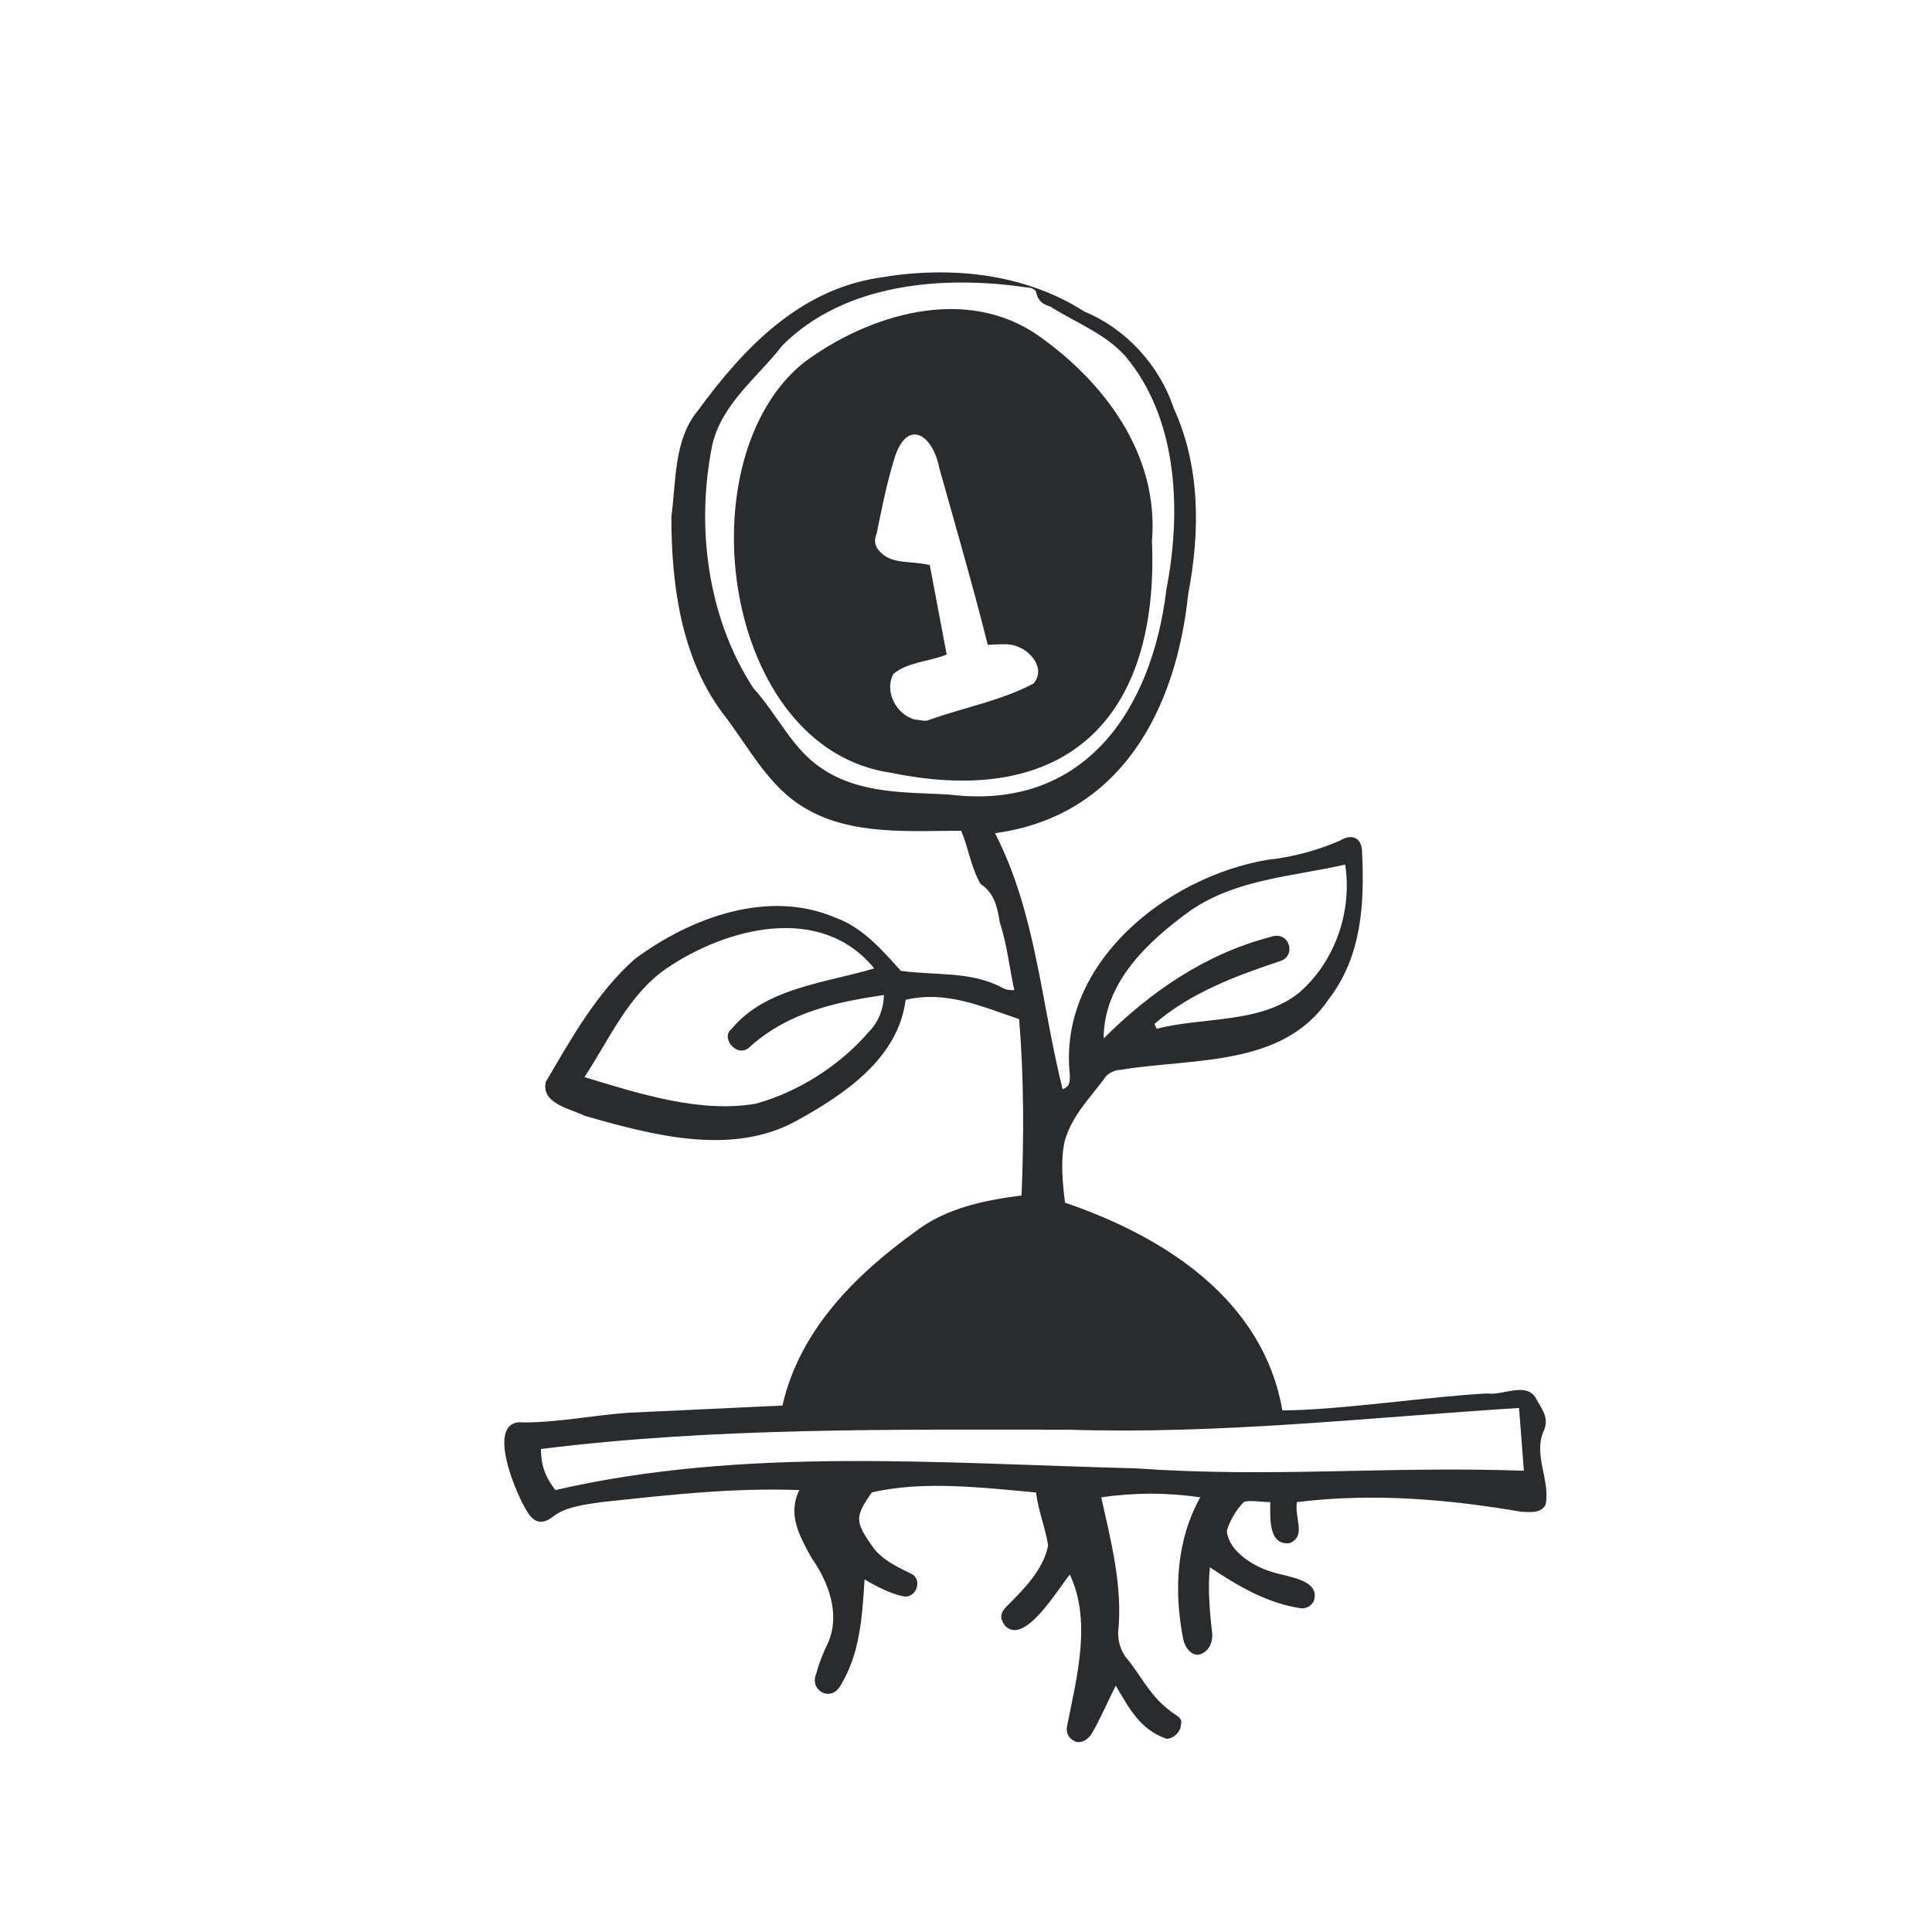
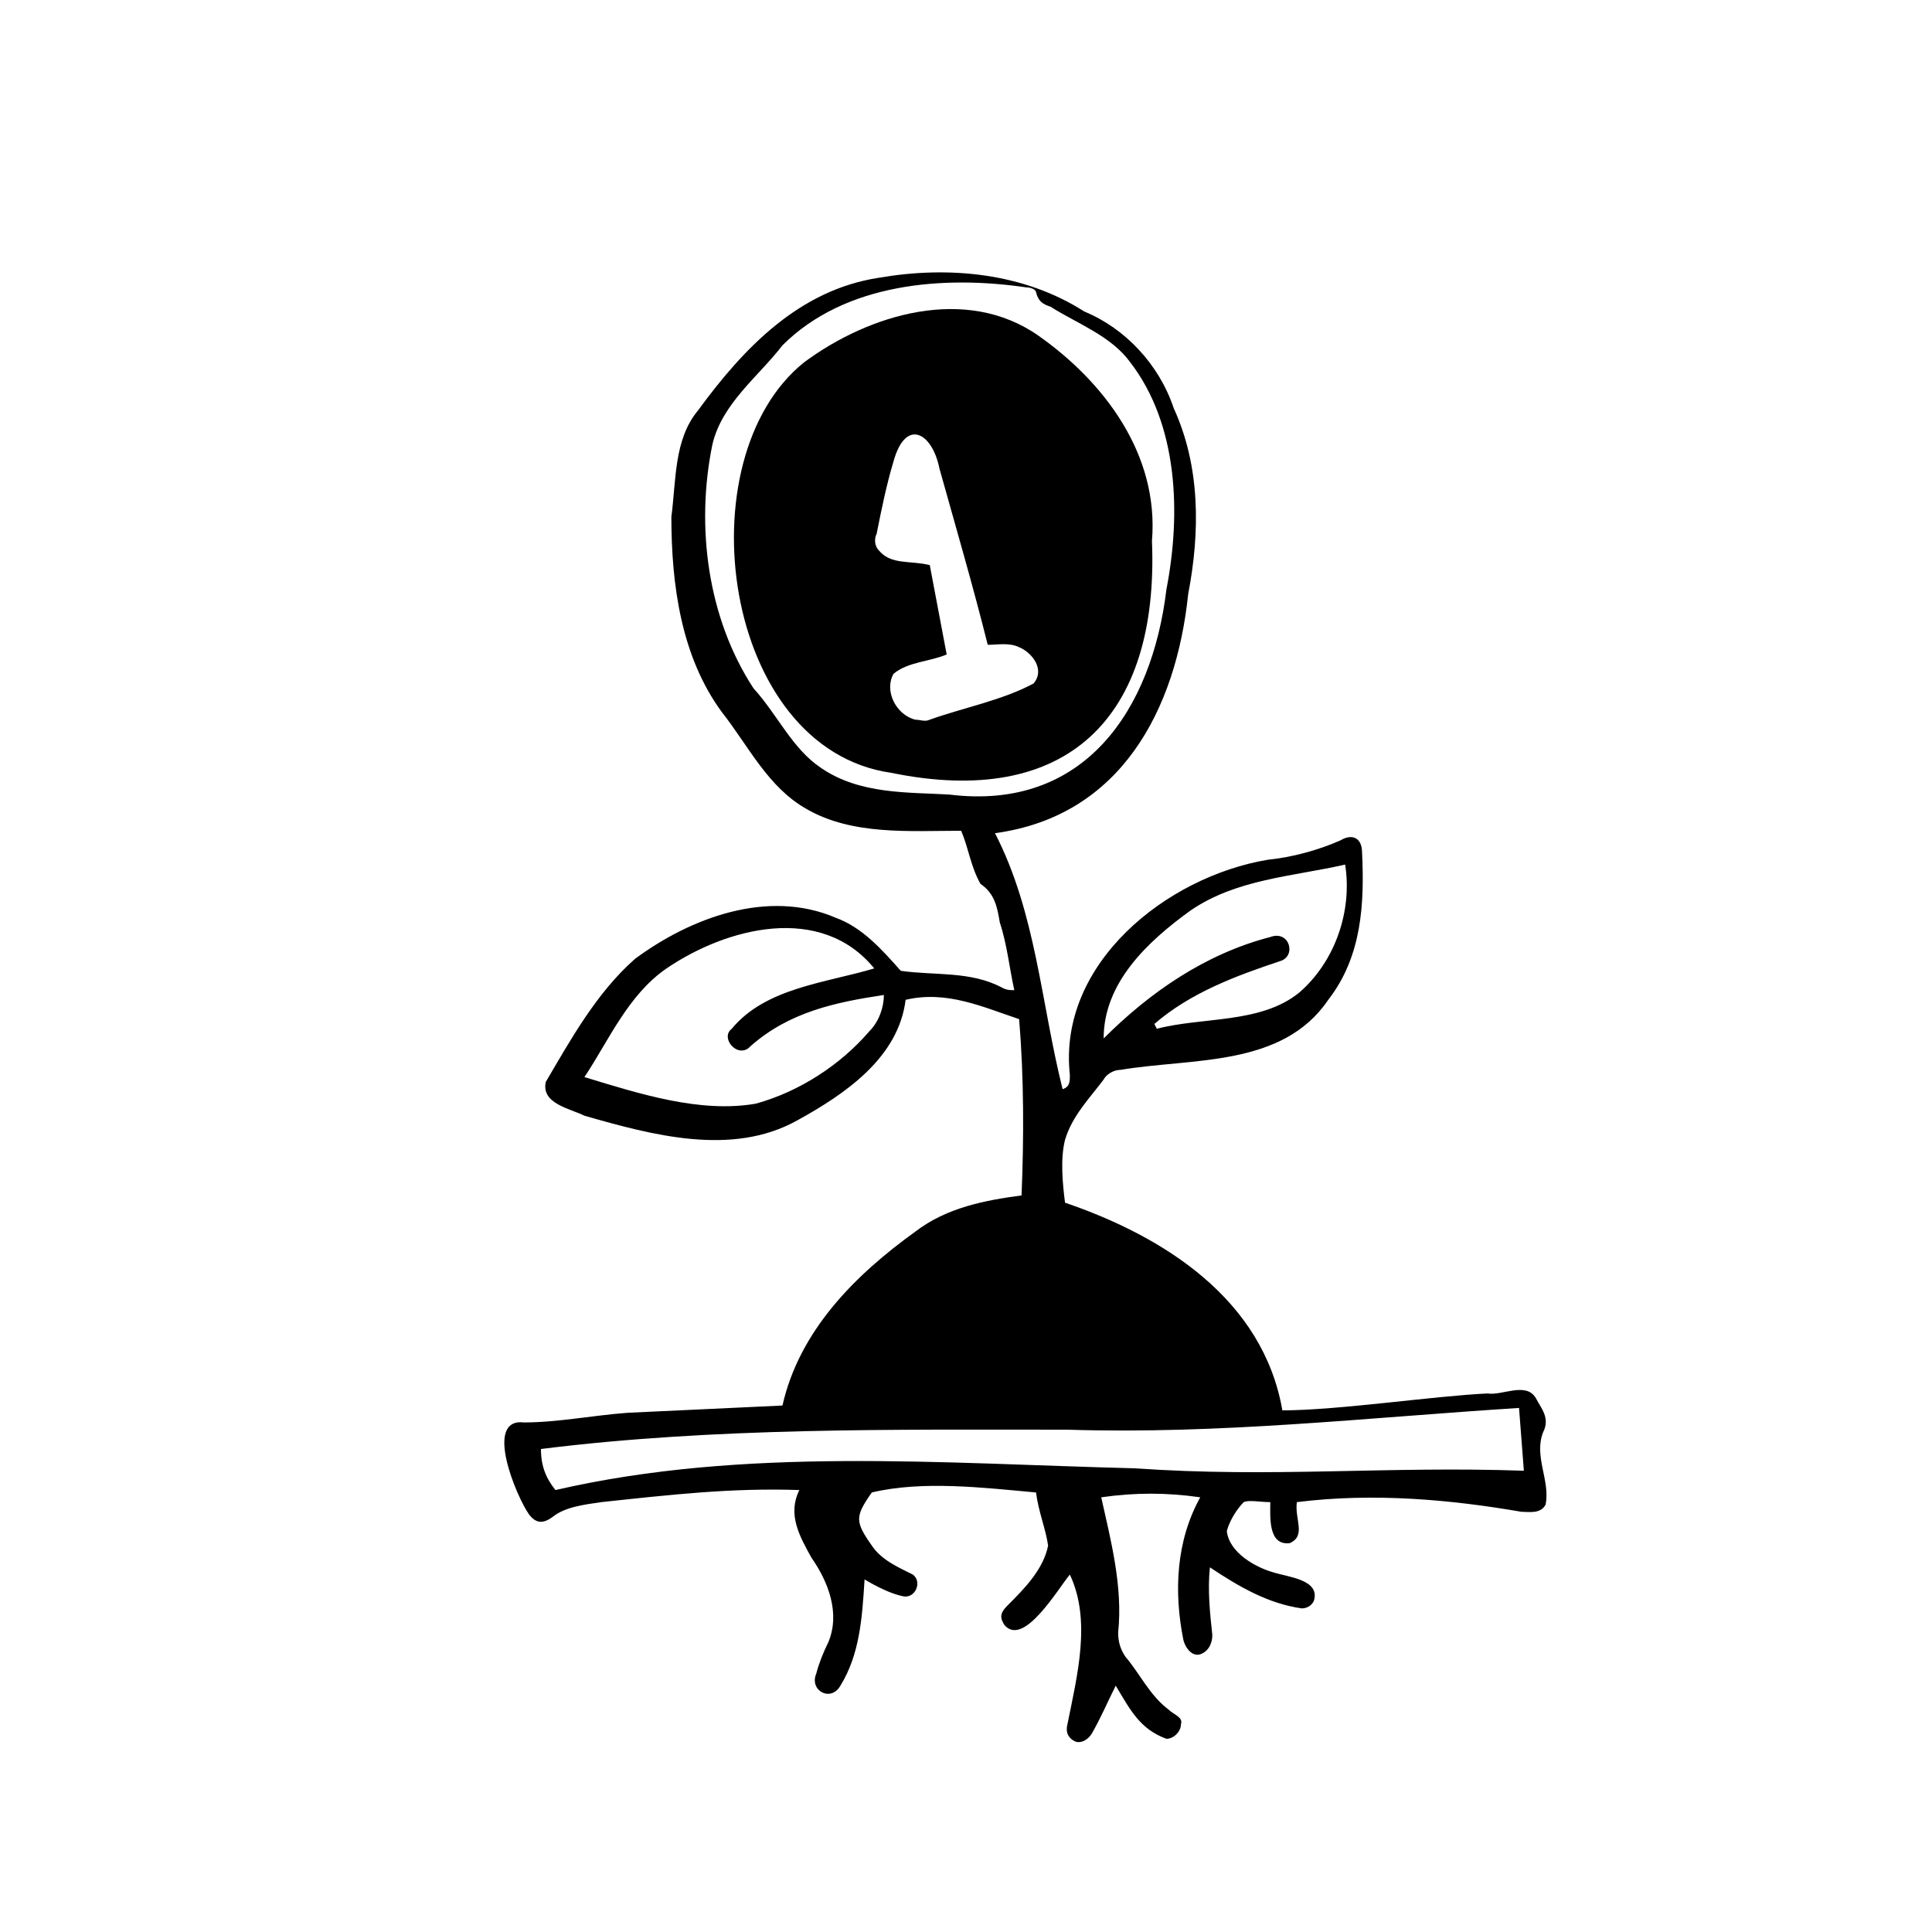
<svg xmlns="http://www.w3.org/2000/svg" version="1.1" id="Layer_1" x="0px" y="0px" viewBox="0 0 80 80" style="enable-background:new 0 0 80 80" xml:space="preserve">
-   <style type="text/css">.st0{fill:#2A2B2C;}</style>
-   <path class="st0" d="M53.7,62.2c-0.1,0.7,0.4,1.4-0.3,1.7c-0.9,0.1-0.8-1.1-0.8-1.7c-0.4,0-0.9-0.1-1.1,0c-0.3,0.3-0.6,0.8-0.7,1.2  c0.1,0.9,1.2,1.5,1.9,1.7c0.6,0.2,2,0.3,1.7,1.2c-0.1,0.2-0.3,0.3-0.5,0.3c-1.4-0.2-2.6-0.9-3.8-1.7c-0.1,0.9,0,1.9,0.1,2.8  c0,0.4-0.2,0.7-0.5,0.8s-0.6-0.2-0.7-0.6c-0.4-2-0.3-4.1,0.7-5.9c-1.4-0.2-2.7-0.2-4.1,0c0.4,1.8,0.9,3.7,0.7,5.6  c0,0.4,0.1,0.7,0.3,1c0.6,0.7,1,1.6,1.8,2.2c0.2,0.2,0.6,0.3,0.5,0.6c0,0.3-0.3,0.6-0.6,0.6c-1.1-0.4-1.5-1.2-2.1-2.2  c-0.4,0.8-0.6,1.3-1,2c-0.2,0.3-0.5,0.4-0.7,0.3s-0.4-0.3-0.3-0.7c0.4-2,1-4.3,0.1-6.2c-0.5,0.6-1.9,3-2.7,2.1  c-0.2-0.3-0.2-0.5,0.1-0.8c0.7-0.7,1.5-1.5,1.7-2.5c-0.1-0.7-0.4-1.4-0.5-2.2c-2.2-0.2-4.7-0.5-6.8,0c-0.7,1-0.7,1.2,0,2.2  c0.4,0.6,1.1,0.9,1.7,1.2c0.4,0.3,0.1,1-0.4,0.9c-0.5-0.1-1.1-0.4-1.6-0.7c-0.1,1.6-0.2,3.1-1,4.4c-0.4,0.7-1.3,0.2-1-0.5  c0.1-0.4,0.3-0.9,0.5-1.3c0.5-1.2,0-2.5-0.7-3.5c-0.5-0.9-1-1.8-0.5-2.8c-2.8-0.1-5.4,0.2-8.2,0.5c-0.7,0.1-1.5,0.2-2,0.6  c-0.4,0.3-0.7,0.3-1-0.1c-0.5-0.7-1.9-4-0.2-3.8c1.4,0,2.9-0.3,4.3-0.4c0,0,6.4-0.3,6.4-0.3c0.7-3.1,3-5.4,5.5-7.2  c1.3-1,2.9-1.3,4.4-1.5c0.1-2.4,0.1-4.9-0.1-7.3c-1.5-0.5-3-1.2-4.7-0.8c-0.3,2.4-2.5,3.9-4.5,5c-2.7,1.5-6,0.6-8.8-0.2  c-0.6-0.3-1.8-0.5-1.6-1.4c1-1.7,2.1-3.7,3.7-5.1c2.3-1.7,5.5-2.9,8.3-1.7c1.1,0.4,1.9,1.3,2.7,2.2c1.4,0.2,2.9,0,4.2,0.7  c0.2,0.1,0.3,0.1,0.5,0.1c-0.2-0.9-0.3-1.9-0.6-2.8c-0.1-0.6-0.2-1.2-0.8-1.6c-0.4-0.7-0.5-1.5-0.8-2.2c-2.1,0-4.5,0.2-6.4-0.9  c-1.6-0.9-2.4-2.6-3.5-4c-1.7-2.3-2.1-5.3-2.1-8.1c0.2-1.5,0.1-3.2,1.1-4.4c1.9-2.6,4.2-5,7.5-5.5c2.9-0.5,6-0.2,8.5,1.4  c1.7,0.7,3.1,2.2,3.7,4c1.1,2.4,1.1,5.1,0.6,7.7c-0.5,4.8-2.8,9.2-8,9.9c1.7,3.3,1.9,7,2.8,10.6c0.3-0.1,0.3-0.3,0.3-0.6  c-0.5-4.6,4-8.2,8.2-8.9c1-0.1,2.1-0.4,3-0.8c0.5-0.3,0.9-0.1,0.9,0.5c0.1,2.1,0,4.3-1.4,6.1c-1.9,2.8-5.6,2.4-8.6,2.9  c-0.3,0-0.6,0.2-0.7,0.4c-0.6,0.8-1.3,1.5-1.6,2.5c-0.2,0.8-0.1,1.8,0,2.6c4.1,1.4,8.2,4,9,8.6c2.3,0,6.3-0.6,8.5-0.7  c0.6,0.1,1.6-0.5,2,0.2c0.2,0.4,0.6,0.8,0.3,1.4c-0.4,1,0.3,2,0.1,3c-0.2,0.4-0.7,0.3-1,0.3C60.1,62.1,56.9,61.8,53.7,62.2z   M23,61.7c7.8-1.8,16-1.1,24-0.9c5.7,0.4,10.4-0.1,16.1,0.1l-0.2-2.6c-6.3,0.4-12.4,1.1-18.7,0.9c-7.2,0-14.6-0.1-21.8,0.8  C22.4,60.7,22.6,61.2,23,61.7z M39.3,32.9L39.3,32.9c5.6,0.7,8.4-3.5,9-8.5c0.6-3.1,0.5-6.8-1.5-9.4c-0.8-1.1-2.2-1.6-3.3-2.3  c-0.3-0.1-0.5-0.2-0.6-0.6c0-0.1-0.2-0.2-0.4-0.2c-3.4-0.5-7.5-0.2-10.1,2.4c-1,1.3-2.5,2.4-2.9,4.1c-0.7,3.4-0.2,7.2,1.7,10.1  c1,1.1,1.6,2.5,2.8,3.3C35.6,32.9,37.6,32.8,39.3,32.9z M36.6,41.2c-2,0.3-3.9,0.7-5.5,2.1c-0.1,0.1-0.2,0.2-0.4,0.2  c-0.4,0-0.8-0.6-0.4-0.9c1.4-1.7,3.9-1.9,5.9-2.5c-2.2-2.7-6.1-1.7-8.6,0c-1.6,1.1-2.4,3-3.4,4.5c2.3,0.7,4.8,1.5,7.1,1.1  c1.8-0.5,3.5-1.6,4.7-3C36.4,42.3,36.6,41.7,36.6,41.2z M45.7,43c1.9-1.9,4.2-3.5,6.9-4.2c0.8-0.3,1.1,0.8,0.4,1  c-1.8,0.6-3.7,1.3-5.2,2.6l0.1,0.2c1.9-0.5,4.3-0.2,5.9-1.5c1.5-1.3,2.2-3.4,1.9-5.3c-2.2,0.5-4.5,0.6-6.4,1.9  C47.5,39,45.7,40.7,45.7,43z" />
-   <path class="st0" d="M47.7,22.4c0.3,7.3-3.5,11.1-10.8,9.6c-7-1-8.6-13-3.6-17c2.7-2,6.7-3.2,9.7-1.1C45.7,15.8,48,18.8,47.7,22.4z   M39.2,27.1c-0.7,0.3-1.6,0.3-2.2,0.8c-0.4,0.7,0.1,1.7,0.9,1.9c0.2,0,0.4,0.1,0.6,0c1.4-0.5,3-0.8,4.3-1.5c0.5-0.6-0.1-1.3-0.6-1.5  c-0.4-0.2-0.9-0.1-1.3-0.1c-0.6-2.4-1.3-4.8-2-7.3c-0.3-1.5-1.4-2.1-1.9-0.3c-0.3,1-0.5,2-0.7,3c-0.1,0.2-0.1,0.5,0.1,0.7  c0.5,0.6,1.3,0.4,2.1,0.6L39.2,27.1z" />
+   <path d="M53.7,62.2c-0.1,0.7,0.4,1.4-0.3,1.7c-0.9,0.1-0.8-1.1-0.8-1.7c-0.4,0-0.9-0.1-1.1,0c-0.3,0.3-0.6,0.8-0.7,1.2  c0.1,0.9,1.2,1.5,1.9,1.7c0.6,0.2,2,0.3,1.7,1.2c-0.1,0.2-0.3,0.3-0.5,0.3c-1.4-0.2-2.6-0.9-3.8-1.7c-0.1,0.9,0,1.9,0.1,2.8  c0,0.4-0.2,0.7-0.5,0.8s-0.6-0.2-0.7-0.6c-0.4-2-0.3-4.1,0.7-5.9c-1.4-0.2-2.7-0.2-4.1,0c0.4,1.8,0.9,3.7,0.7,5.6  c0,0.4,0.1,0.7,0.3,1c0.6,0.7,1,1.6,1.8,2.2c0.2,0.2,0.6,0.3,0.5,0.6c0,0.3-0.3,0.6-0.6,0.6c-1.1-0.4-1.5-1.2-2.1-2.2  c-0.4,0.8-0.6,1.3-1,2c-0.2,0.3-0.5,0.4-0.7,0.3s-0.4-0.3-0.3-0.7c0.4-2,1-4.3,0.1-6.2c-0.5,0.6-1.9,3-2.7,2.1  c-0.2-0.3-0.2-0.5,0.1-0.8c0.7-0.7,1.5-1.5,1.7-2.5c-0.1-0.7-0.4-1.4-0.5-2.2c-2.2-0.2-4.7-0.5-6.8,0c-0.7,1-0.7,1.2,0,2.2  c0.4,0.6,1.1,0.9,1.7,1.2c0.4,0.3,0.1,1-0.4,0.9c-0.5-0.1-1.1-0.4-1.6-0.7c-0.1,1.6-0.2,3.1-1,4.4c-0.4,0.7-1.3,0.2-1-0.5  c0.1-0.4,0.3-0.9,0.5-1.3c0.5-1.2,0-2.5-0.7-3.5c-0.5-0.9-1-1.8-0.5-2.8c-2.8-0.1-5.4,0.2-8.2,0.5c-0.7,0.1-1.5,0.2-2,0.6  c-0.4,0.3-0.7,0.3-1-0.1c-0.5-0.7-1.9-4-0.2-3.8c1.4,0,2.9-0.3,4.3-0.4c0,0,6.4-0.3,6.4-0.3c0.7-3.1,3-5.4,5.5-7.2  c1.3-1,2.9-1.3,4.4-1.5c0.1-2.4,0.1-4.9-0.1-7.3c-1.5-0.5-3-1.2-4.7-0.8c-0.3,2.4-2.5,3.9-4.5,5c-2.7,1.5-6,0.6-8.8-0.2  c-0.6-0.3-1.8-0.5-1.6-1.4c1-1.7,2.1-3.7,3.7-5.1c2.3-1.7,5.5-2.9,8.3-1.7c1.1,0.4,1.9,1.3,2.7,2.2c1.4,0.2,2.9,0,4.2,0.7  c0.2,0.1,0.3,0.1,0.5,0.1c-0.2-0.9-0.3-1.9-0.6-2.8c-0.1-0.6-0.2-1.2-0.8-1.6c-0.4-0.7-0.5-1.5-0.8-2.2c-2.1,0-4.5,0.2-6.4-0.9  c-1.6-0.9-2.4-2.6-3.5-4c-1.7-2.3-2.1-5.3-2.1-8.1c0.2-1.5,0.1-3.2,1.1-4.4c1.9-2.6,4.2-5,7.5-5.5c2.9-0.5,6-0.2,8.5,1.4  c1.7,0.7,3.1,2.2,3.7,4c1.1,2.4,1.1,5.1,0.6,7.7c-0.5,4.8-2.8,9.2-8,9.9c1.7,3.3,1.9,7,2.8,10.6c0.3-0.1,0.3-0.3,0.3-0.6  c-0.5-4.6,4-8.2,8.2-8.9c1-0.1,2.1-0.4,3-0.8c0.5-0.3,0.9-0.1,0.9,0.5c0.1,2.1,0,4.3-1.4,6.1c-1.9,2.8-5.6,2.4-8.6,2.9  c-0.3,0-0.6,0.2-0.7,0.4c-0.6,0.8-1.3,1.5-1.6,2.5c-0.2,0.8-0.1,1.8,0,2.6c4.1,1.4,8.2,4,9,8.6c2.3,0,6.3-0.6,8.5-0.7  c0.6,0.1,1.6-0.5,2,0.2c0.2,0.4,0.6,0.8,0.3,1.4c-0.4,1,0.3,2,0.1,3c-0.2,0.4-0.7,0.3-1,0.3C60.1,62.1,56.9,61.8,53.7,62.2z   M23,61.7c7.8-1.8,16-1.1,24-0.9c5.7,0.4,10.4-0.1,16.1,0.1l-0.2-2.6c-6.3,0.4-12.4,1.1-18.7,0.9c-7.2,0-14.6-0.1-21.8,0.8  C22.4,60.7,22.6,61.2,23,61.7z M39.3,32.9L39.3,32.9c5.6,0.7,8.4-3.5,9-8.5c0.6-3.1,0.5-6.8-1.5-9.4c-0.8-1.1-2.2-1.6-3.3-2.3  c-0.3-0.1-0.5-0.2-0.6-0.6c0-0.1-0.2-0.2-0.4-0.2c-3.4-0.5-7.5-0.2-10.1,2.4c-1,1.3-2.5,2.4-2.9,4.1c-0.7,3.4-0.2,7.2,1.7,10.1  c1,1.1,1.6,2.5,2.8,3.3C35.6,32.9,37.6,32.8,39.3,32.9z M36.6,41.2c-2,0.3-3.9,0.7-5.5,2.1c-0.1,0.1-0.2,0.2-0.4,0.2  c-0.4,0-0.8-0.6-0.4-0.9c1.4-1.7,3.9-1.9,5.9-2.5c-2.2-2.7-6.1-1.7-8.6,0c-1.6,1.1-2.4,3-3.4,4.5c2.3,0.7,4.8,1.5,7.1,1.1  c1.8-0.5,3.5-1.6,4.7-3C36.4,42.3,36.6,41.7,36.6,41.2z M45.7,43c1.9-1.9,4.2-3.5,6.9-4.2c0.8-0.3,1.1,0.8,0.4,1  c-1.8,0.6-3.7,1.3-5.2,2.6l0.1,0.2c1.9-0.5,4.3-0.2,5.9-1.5c1.5-1.3,2.2-3.4,1.9-5.3c-2.2,0.5-4.5,0.6-6.4,1.9  C47.5,39,45.7,40.7,45.7,43z" />
+   <path d="M47.7,22.4c0.3,7.3-3.5,11.1-10.8,9.6c-7-1-8.6-13-3.6-17c2.7-2,6.7-3.2,9.7-1.1C45.7,15.8,48,18.8,47.7,22.4z   M39.2,27.1c-0.7,0.3-1.6,0.3-2.2,0.8c-0.4,0.7,0.1,1.7,0.9,1.9c0.2,0,0.4,0.1,0.6,0c1.4-0.5,3-0.8,4.3-1.5c0.5-0.6-0.1-1.3-0.6-1.5  c-0.4-0.2-0.9-0.1-1.3-0.1c-0.6-2.4-1.3-4.8-2-7.3c-0.3-1.5-1.4-2.1-1.9-0.3c-0.3,1-0.5,2-0.7,3c-0.1,0.2-0.1,0.5,0.1,0.7  c0.5,0.6,1.3,0.4,2.1,0.6L39.2,27.1z" />
</svg>
